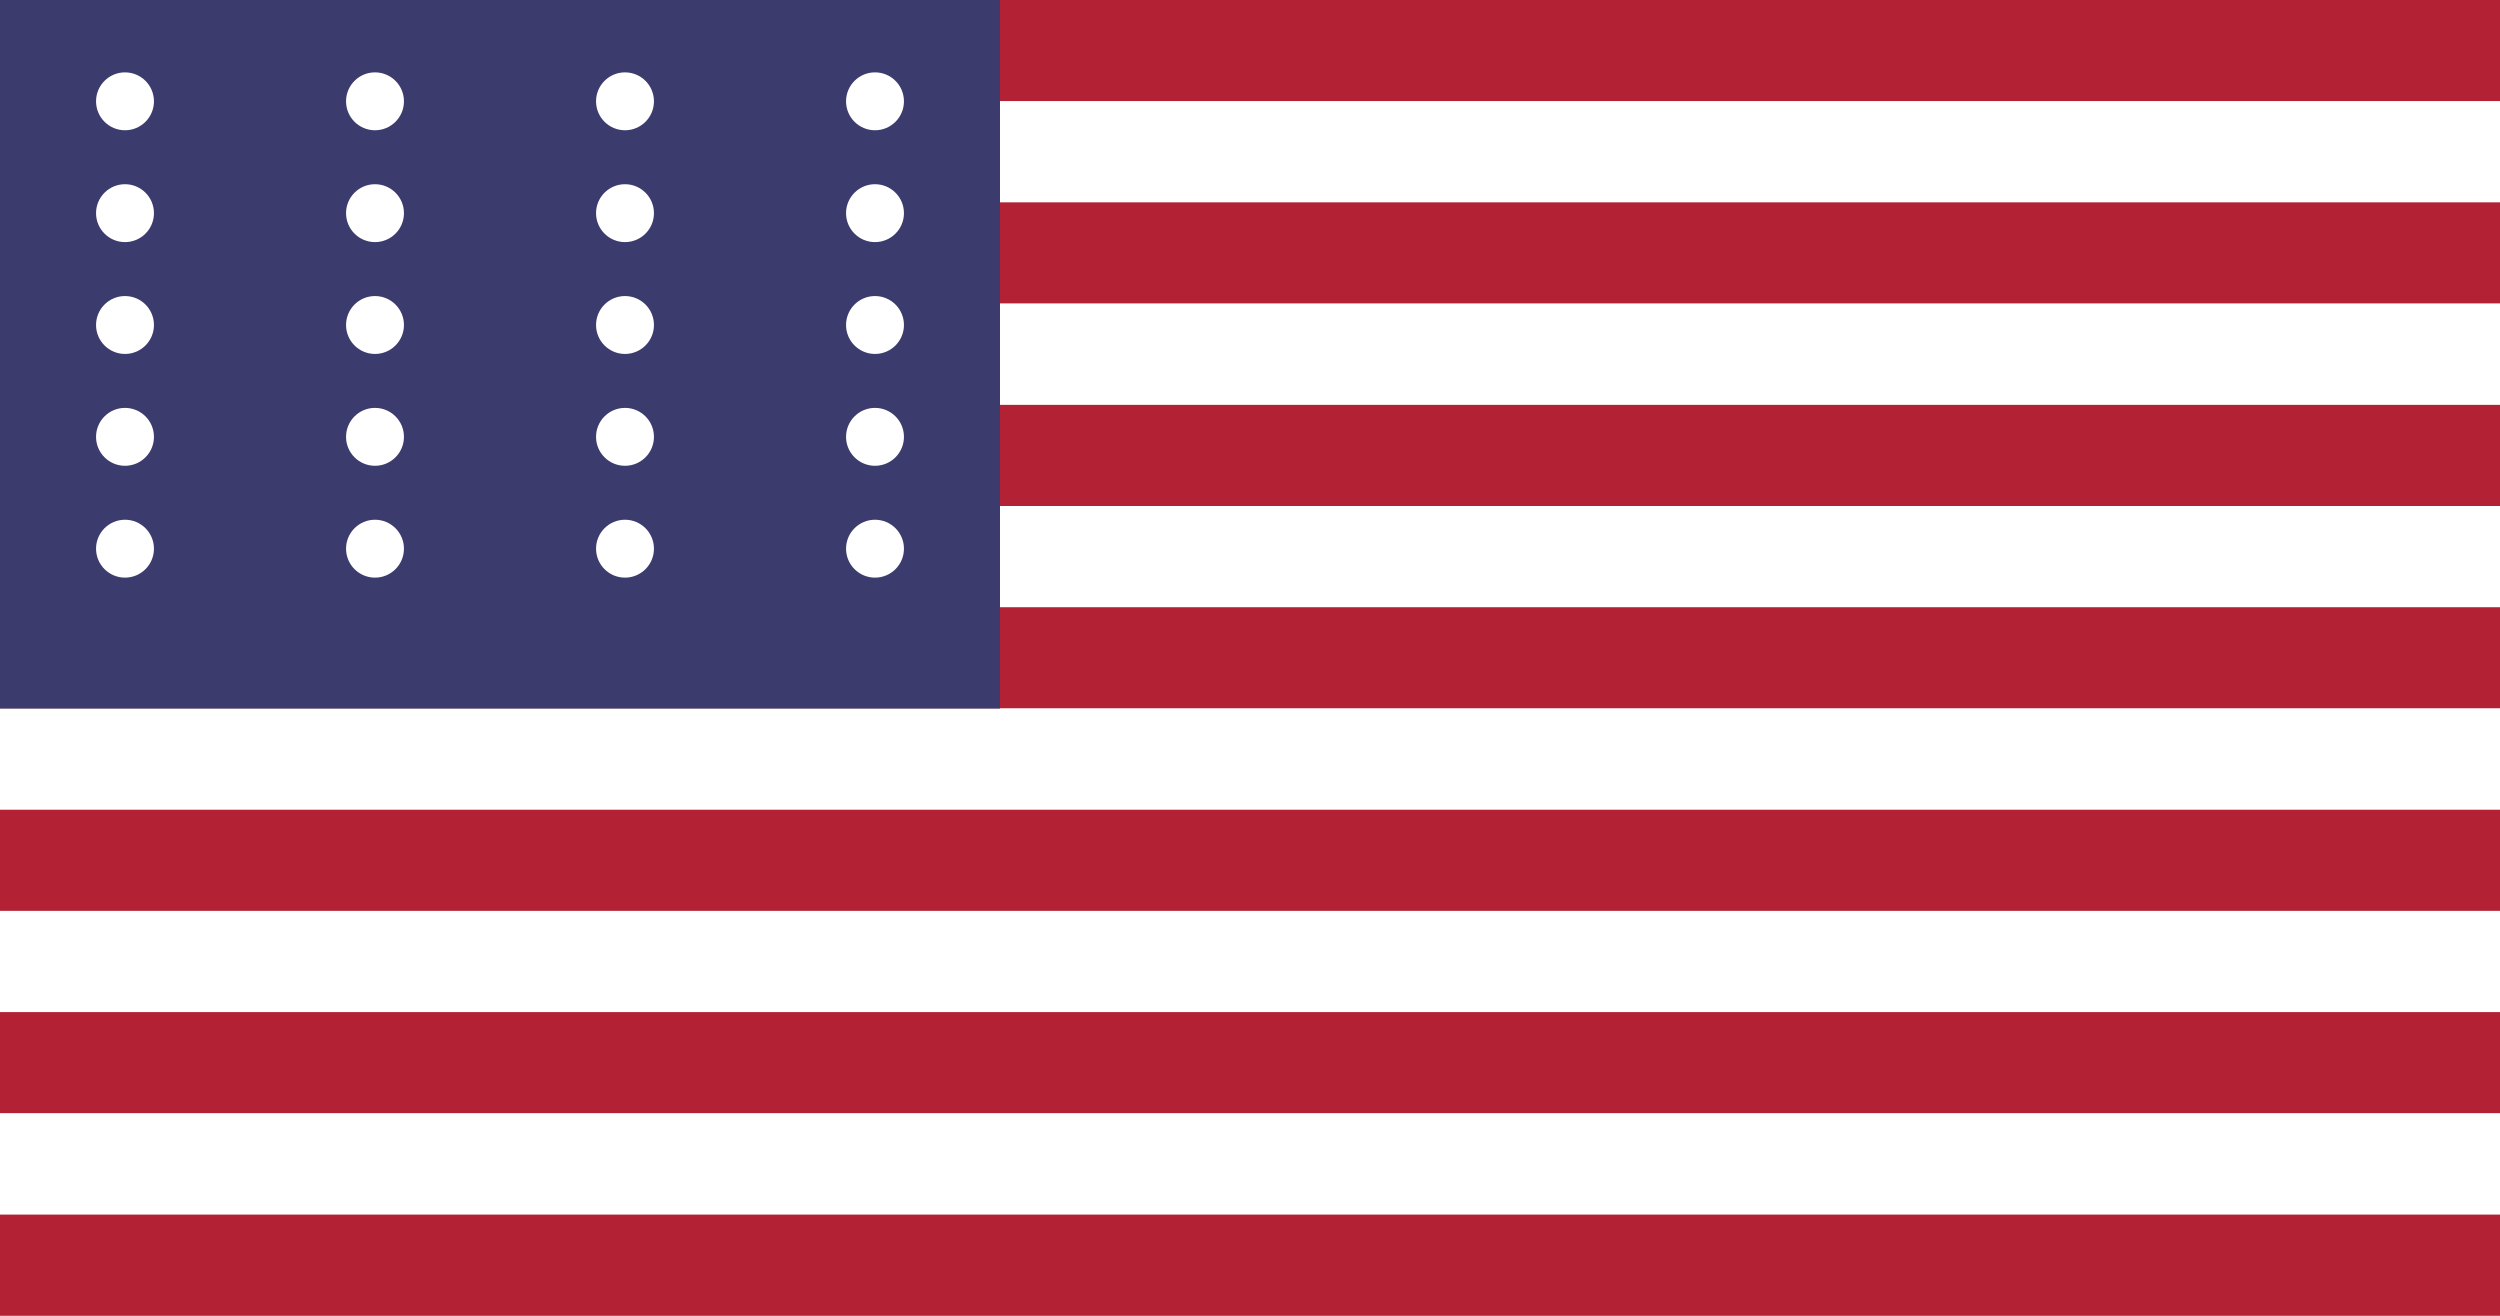
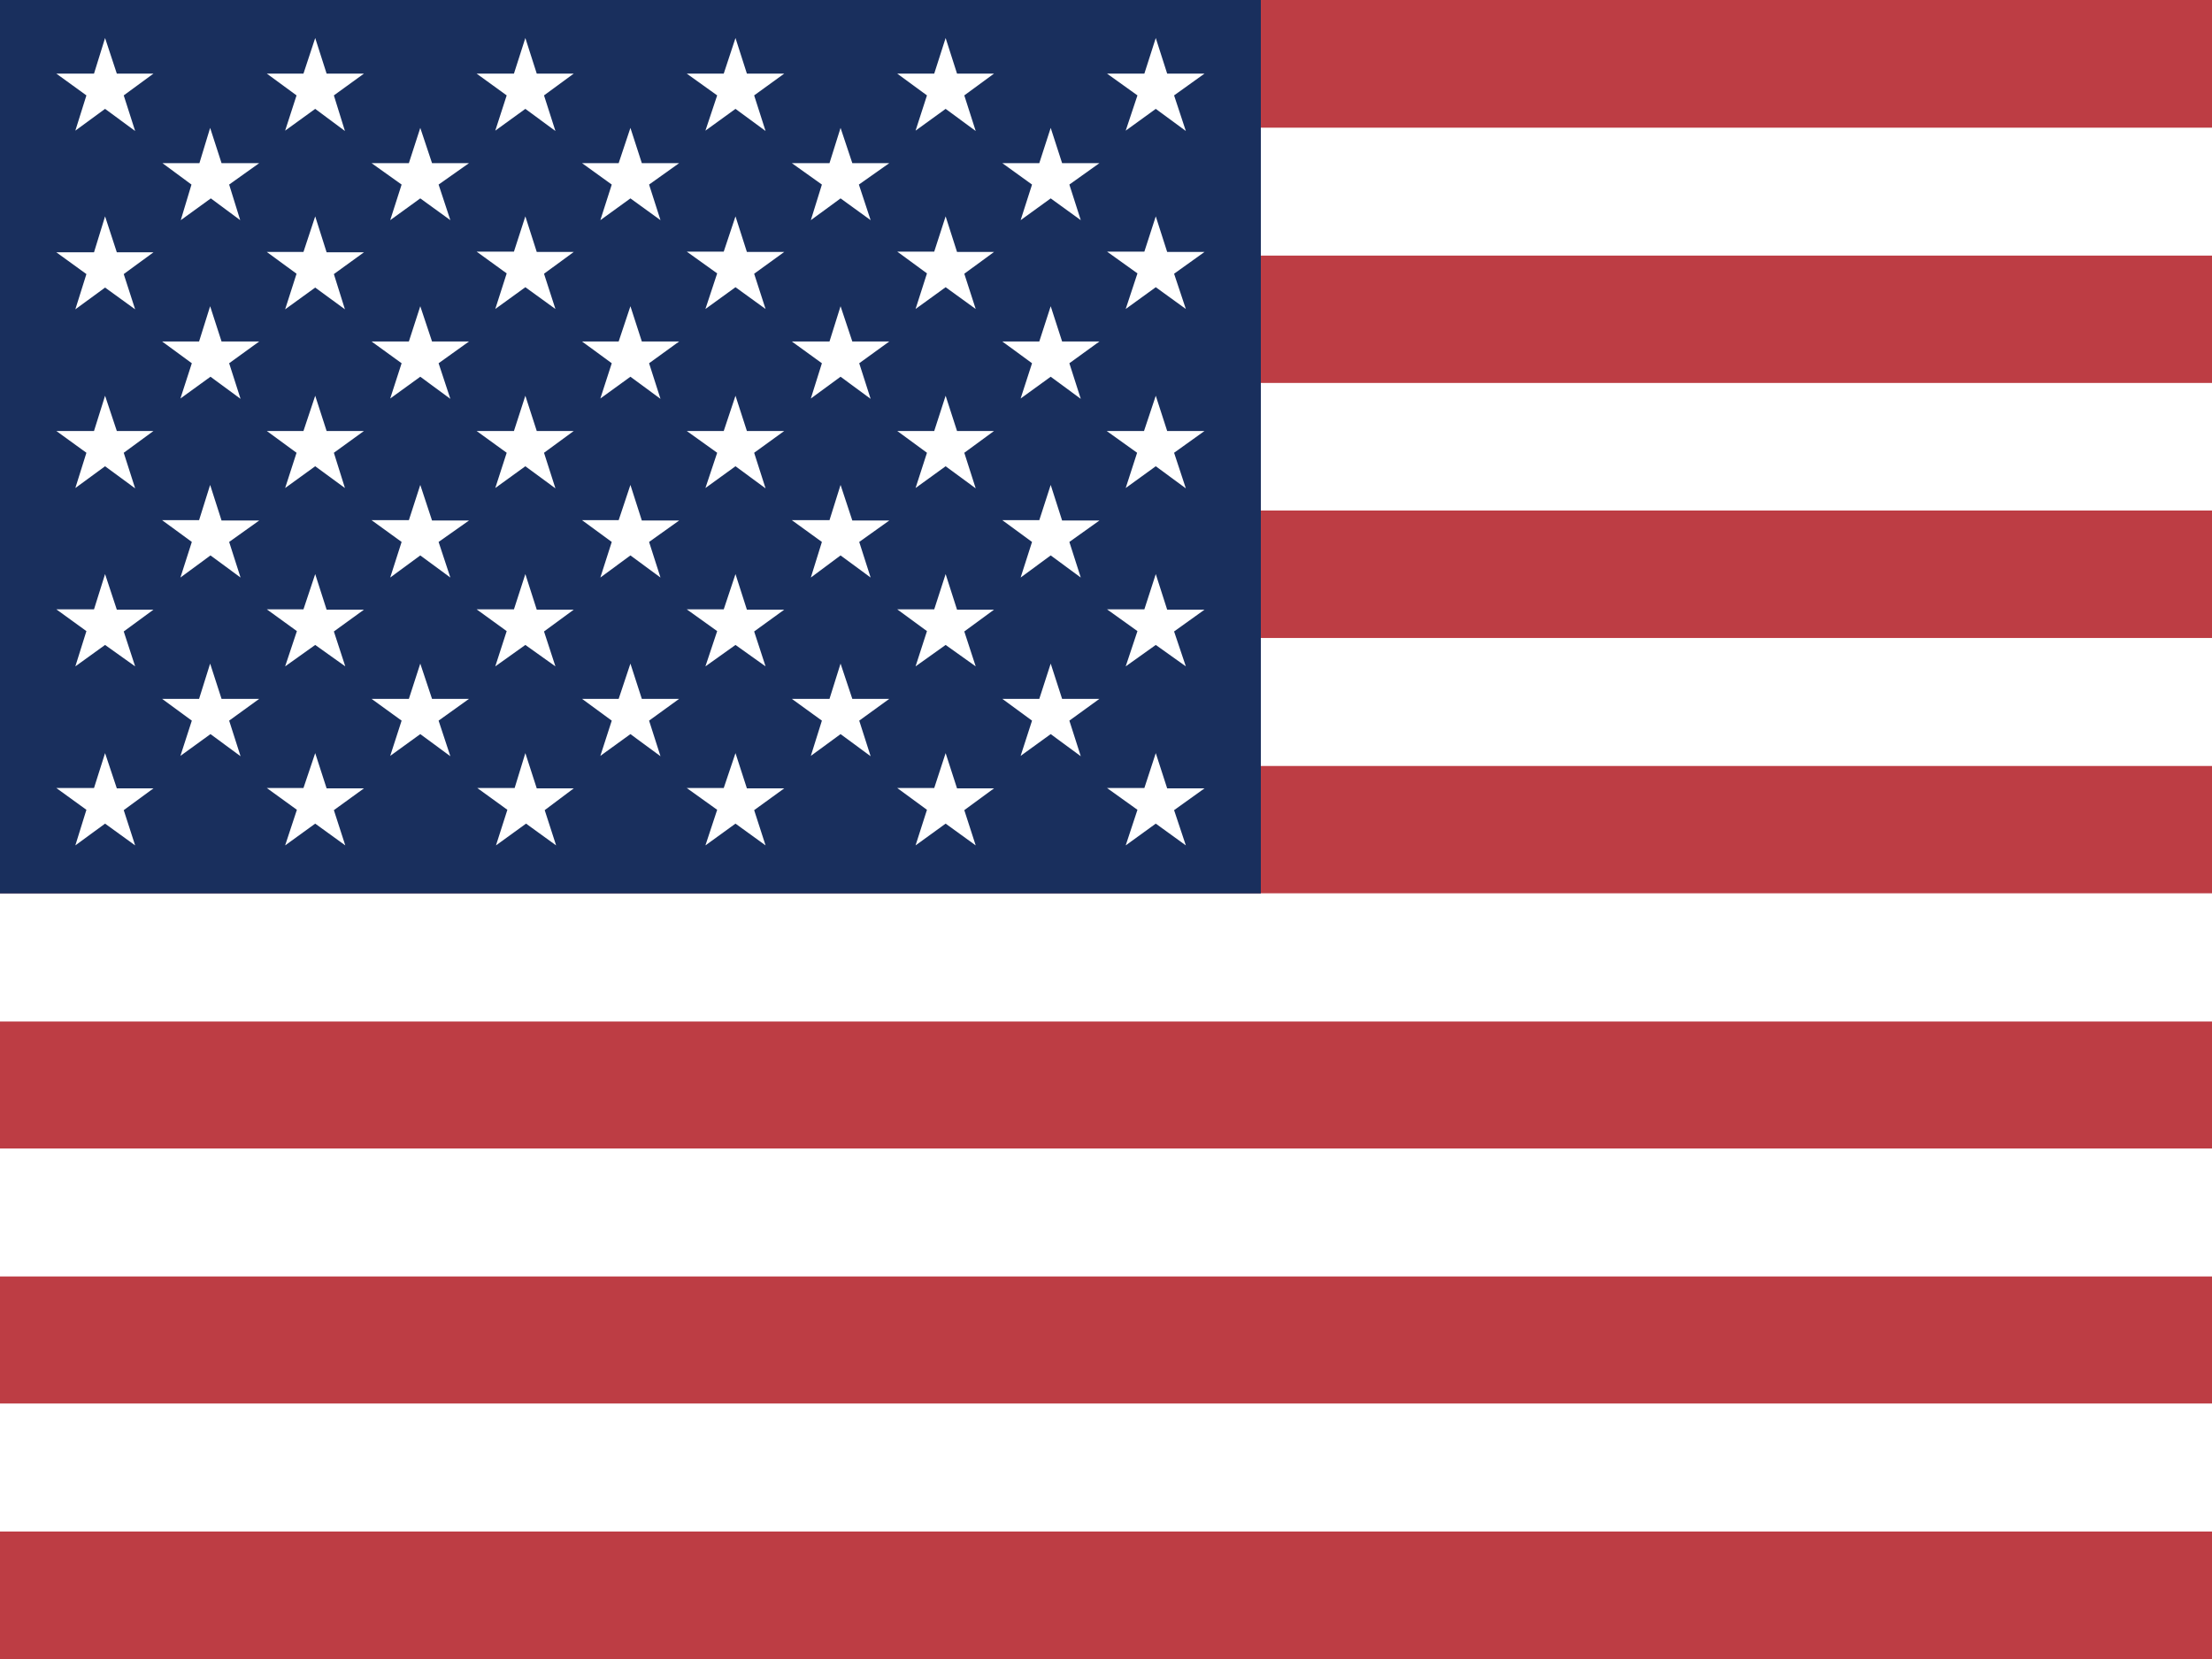
- <svg xmlns="http://www.w3.org/2000/svg" viewBox="0 0 19 10">
-   <rect width="19" height="0.769" fill="#B22234" />
-   <rect y="0.769" width="19" height="0.769" fill="#FFFFFF" />
-   <rect y="1.538" width="19" height="0.769" fill="#B22234" />
-   <rect y="2.308" width="19" height="0.769" fill="#FFFFFF" />
-   <rect y="3.077" width="19" height="0.769" fill="#B22234" />
-   <rect y="3.846" width="19" height="0.769" fill="#FFFFFF" />
-   <rect y="4.615" width="19" height="0.769" fill="#B22234" />
-   <rect y="5.385" width="19" height="0.769" fill="#FFFFFF" />
-   <rect y="6.154" width="19" height="0.769" fill="#B22234" />
-   <rect y="6.923" width="19" height="0.769" fill="#FFFFFF" />
-   <rect y="7.692" width="19" height="0.769" fill="#B22234" />
-   <rect y="8.462" width="19" height="0.769" fill="#FFFFFF" />
-   <rect y="9.231" width="19" height="0.769" fill="#B22234" />
-   <rect width="7.6" height="5.385" fill="#3C3B6E" />
-   <g fill="#FFFFFF">
-     <circle cx="0.95" cy="0.77" r="0.22" />
-     <circle cx="2.85" cy="0.77" r="0.22" />
-     <circle cx="4.75" cy="0.77" r="0.22" />
-     <circle cx="6.65" cy="0.77" r="0.22" />
-     <circle cx="0.95" cy="1.62" r="0.22" />
-     <circle cx="2.85" cy="1.62" r="0.22" />
-     <circle cx="4.75" cy="1.62" r="0.22" />
-     <circle cx="6.65" cy="1.62" r="0.22" />
-     <circle cx="0.95" cy="2.47" r="0.22" />
-     <circle cx="2.85" cy="2.47" r="0.22" />
-     <circle cx="4.75" cy="2.47" r="0.22" />
-     <circle cx="6.65" cy="2.47" r="0.22" />
-     <circle cx="0.95" cy="3.32" r="0.22" />
-     <circle cx="2.85" cy="3.32" r="0.22" />
-     <circle cx="4.75" cy="3.32" r="0.22" />
-     <circle cx="6.65" cy="3.32" r="0.22" />
-     <circle cx="0.95" cy="4.17" r="0.22" />
-     <circle cx="2.85" cy="4.17" r="0.22" />
-     <circle cx="4.75" cy="4.17" r="0.22" />
-     <circle cx="6.65" cy="4.17" r="0.22" />
+ <svg xmlns="http://www.w3.org/2000/svg" id="flag-icons-us" viewBox="0 0 640 480">
+   <g fill-rule="evenodd">
+     <g stroke-width="1pt">
+       <path fill="#bd3d44" d="M0 0h912v37H0zm0 73.9h912v37H0zm0 73.8h912v37H0zm0 73.8h912v37H0zm0 74h912v36.8H0zm0 73.7h912v37H0zM0 443h912V480H0z" />
+       <path fill="#fff" d="M0 37h912v36.9H0zm0 73.8h912v36.9H0zm0 73.8h912v37H0zm0 73.9h912v37H0zm0 73.8h912v37H0zm0 73.8h912v37H0z" />
+     </g>
+     <path fill="#192f5d" d="M0 0h364.8v258.5H0z" />
+     <path fill="#fff" d="m30.4 11 3.4 10.3h10.6l-8.6 6.3 3.3 10.3-8.7-6.4-8.6 6.3L25 27.6l-8.7-6.3h10.9zm60.8 0 3.3 10.3h10.8l-8.7 6.3 3.2 10.3-8.6-6.4-8.7 6.3 3.3-10.2-8.6-6.3h10.6zm60.8 0 3.3 10.3H166l-8.6 6.3 3.3 10.3-8.7-6.4-8.7 6.3 3.3-10.2-8.7-6.3h10.8zm60.8 0 3.3 10.3h10.8l-8.7 6.3 3.3 10.3-8.7-6.4-8.7 6.3 3.4-10.2-8.8-6.3h10.7zm60.8 0 3.3 10.3h10.7l-8.6 6.3 3.3 10.3-8.7-6.4-8.7 6.3 3.3-10.2-8.6-6.3h10.7zm60.8 0 3.3 10.3h10.8l-8.8 6.3 3.4 10.3-8.7-6.4-8.7 6.3 3.4-10.2-8.8-6.3h10.8zM60.8 37l3.3 10.2H75l-8.7 6.2 3.2 10.3-8.5-6.3-8.7 6.3 3.1-10.3-8.4-6.2h10.7zm60.8 0 3.4 10.2h10.7l-8.8 6.2 3.4 10.3-8.7-6.3-8.7 6.3 3.3-10.3-8.7-6.2h10.8zm60.8 0 3.3 10.2h10.8l-8.7 6.2 3.3 10.3-8.7-6.3-8.7 6.3 3.3-10.3-8.6-6.2H179zm60.8 0 3.4 10.2h10.7l-8.8 6.2 3.4 10.3-8.7-6.3-8.6 6.3 3.2-10.3-8.7-6.2H240zm60.8 0 3.3 10.2h10.8l-8.7 6.2 3.3 10.3-8.7-6.3-8.7 6.3 3.3-10.3-8.6-6.2h10.7zM30.4 62.6l3.4 10.4h10.6l-8.6 6.3 3.3 10.2-8.7-6.3-8.6 6.3L25 79.3 16.3 73h10.9zm60.8 0L94.5 73h10.8l-8.7 6.3 3.2 10.2-8.6-6.3-8.7 6.3 3.3-10.3-8.6-6.3h10.6zm60.8 0 3.3 10.3H166l-8.6 6.3 3.3 10.2-8.7-6.3-8.7 6.3 3.3-10.3-8.7-6.3h10.8zm60.8 0 3.3 10.3h10.8l-8.7 6.3 3.3 10.2-8.7-6.3-8.7 6.3 3.4-10.3-8.8-6.3h10.7zm60.8 0 3.3 10.3h10.7l-8.6 6.3 3.3 10.2-8.7-6.3-8.7 6.3 3.3-10.3-8.6-6.3h10.7zm60.8 0 3.3 10.3h10.8l-8.8 6.3 3.4 10.2-8.7-6.3-8.7 6.3 3.4-10.3-8.8-6.3h10.8zM60.8 88.6l3.3 10.2H75l-8.7 6.3 3.3 10.3-8.7-6.4-8.7 6.3 3.3-10.2-8.6-6.3h10.7zm60.8 0 3.4 10.2h10.7l-8.8 6.3 3.4 10.3-8.7-6.4-8.7 6.3 3.3-10.2-8.7-6.3h10.8zm60.8 0 3.3 10.2h10.8l-8.7 6.3 3.3 10.3-8.7-6.4-8.7 6.3 3.3-10.2-8.6-6.3H179zm60.8 0 3.4 10.2h10.7l-8.7 6.3 3.3 10.3-8.7-6.4-8.6 6.3 3.2-10.2-8.7-6.3H240zm60.8 0 3.3 10.2h10.8l-8.7 6.3 3.3 10.3-8.7-6.4-8.7 6.3 3.3-10.2-8.6-6.3h10.7zM30.4 114.5l3.4 10.2h10.6l-8.6 6.3 3.3 10.3-8.7-6.4-8.6 6.3L25 131l-8.7-6.3h10.9zm60.8 0 3.3 10.2h10.8l-8.7 6.3 3.2 10.2-8.6-6.3-8.7 6.3 3.3-10.2-8.6-6.3h10.6zm60.8 0 3.3 10.2H166l-8.6 6.3 3.3 10.3-8.7-6.4-8.7 6.3 3.3-10.2-8.7-6.3h10.8zm60.8 0 3.3 10.2h10.8l-8.7 6.3 3.3 10.3-8.7-6.4-8.7 6.3 3.4-10.2-8.8-6.3h10.7zm60.8 0 3.3 10.2h10.7L279 131l3.3 10.3-8.7-6.4-8.7 6.3 3.3-10.2-8.6-6.3h10.7zm60.8 0 3.3 10.2h10.8l-8.8 6.3 3.4 10.3-8.7-6.4-8.7 6.3L329 131l-8.8-6.3h10.8zM60.8 140.3l3.3 10.3H75l-8.7 6.2 3.3 10.3-8.7-6.4-8.7 6.4 3.3-10.3-8.6-6.3h10.7zm60.8 0 3.4 10.3h10.7l-8.8 6.2 3.4 10.3-8.7-6.4-8.7 6.4 3.3-10.3-8.7-6.3h10.8zm60.8 0 3.3 10.3h10.8l-8.7 6.2 3.3 10.3-8.7-6.4-8.7 6.4 3.3-10.3-8.6-6.3H179zm60.8 0 3.4 10.3h10.7l-8.7 6.2 3.3 10.3-8.7-6.4-8.6 6.4 3.2-10.3-8.7-6.3H240zm60.8 0 3.3 10.3h10.8l-8.7 6.2 3.3 10.3-8.7-6.4-8.7 6.4 3.3-10.3-8.6-6.3h10.7zM30.4 166.1l3.4 10.3h10.6l-8.6 6.3 3.3 10.1-8.7-6.2-8.6 6.2 3.2-10.2-8.7-6.3h10.9zm60.8 0 3.3 10.3h10.8l-8.7 6.3 3.3 10.1-8.7-6.2-8.7 6.2 3.4-10.2-8.7-6.3h10.6zm60.8 0 3.3 10.3H166l-8.6 6.3 3.3 10.1-8.7-6.2-8.7 6.2 3.3-10.2-8.7-6.3h10.8zm60.8 0 3.3 10.3h10.8l-8.7 6.3 3.3 10.1-8.7-6.2-8.7 6.2 3.4-10.2-8.8-6.3h10.7zm60.8 0 3.3 10.3h10.7l-8.6 6.3 3.3 10.1-8.7-6.2-8.7 6.2 3.3-10.2-8.6-6.3h10.7zm60.8 0 3.3 10.3h10.8l-8.8 6.3 3.4 10.1-8.7-6.2-8.7 6.2 3.4-10.2-8.8-6.3h10.8zM60.8 192l3.3 10.2H75l-8.7 6.3 3.3 10.3-8.7-6.4-8.7 6.3 3.3-10.2-8.6-6.3h10.7zm60.8 0 3.4 10.2h10.7l-8.8 6.3 3.4 10.3-8.7-6.4-8.7 6.3 3.3-10.2-8.7-6.3h10.8zm60.8 0 3.3 10.2h10.8l-8.7 6.3 3.3 10.3-8.7-6.4-8.7 6.3 3.3-10.2-8.6-6.3H179zm60.8 0 3.4 10.2h10.7l-8.7 6.3 3.3 10.3-8.7-6.4-8.6 6.3 3.2-10.2-8.7-6.3H240zm60.8 0 3.3 10.2h10.8l-8.7 6.3 3.3 10.3-8.7-6.4-8.7 6.3 3.3-10.2-8.6-6.3h10.7zM30.4 217.9l3.4 10.2h10.6l-8.6 6.3 3.3 10.2-8.7-6.3-8.6 6.3 3.2-10.3-8.7-6.3h10.9zm60.8 0 3.3 10.2h10.8l-8.7 6.3 3.3 10.2-8.7-6.3-8.7 6.3 3.4-10.3-8.7-6.3h10.6zm60.8 0 3.3 10.2H166l-8.4 6.3 3.3 10.2-8.7-6.3-8.7 6.3 3.3-10.3-8.7-6.3h10.8zm60.8 0 3.3 10.2h10.8l-8.7 6.3 3.3 10.2-8.7-6.3-8.7 6.3 3.4-10.3-8.8-6.3h10.7zm60.8 0 3.3 10.2h10.7l-8.6 6.3 3.3 10.2-8.7-6.3-8.7 6.3 3.3-10.3-8.6-6.3h10.7zm60.8 0 3.3 10.2h10.8l-8.8 6.3 3.4 10.2-8.7-6.3-8.7 6.3 3.4-10.3-8.8-6.3h10.8z" />
  </g>
</svg>
